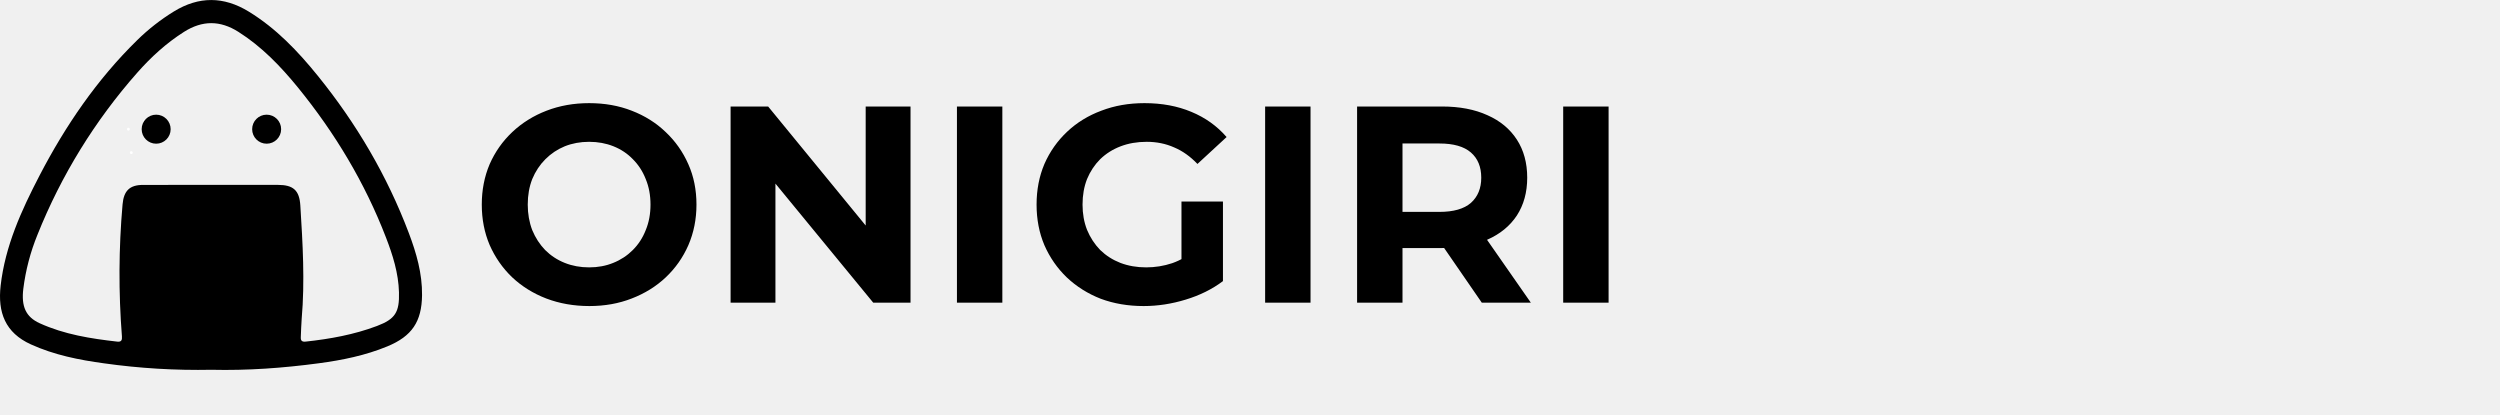
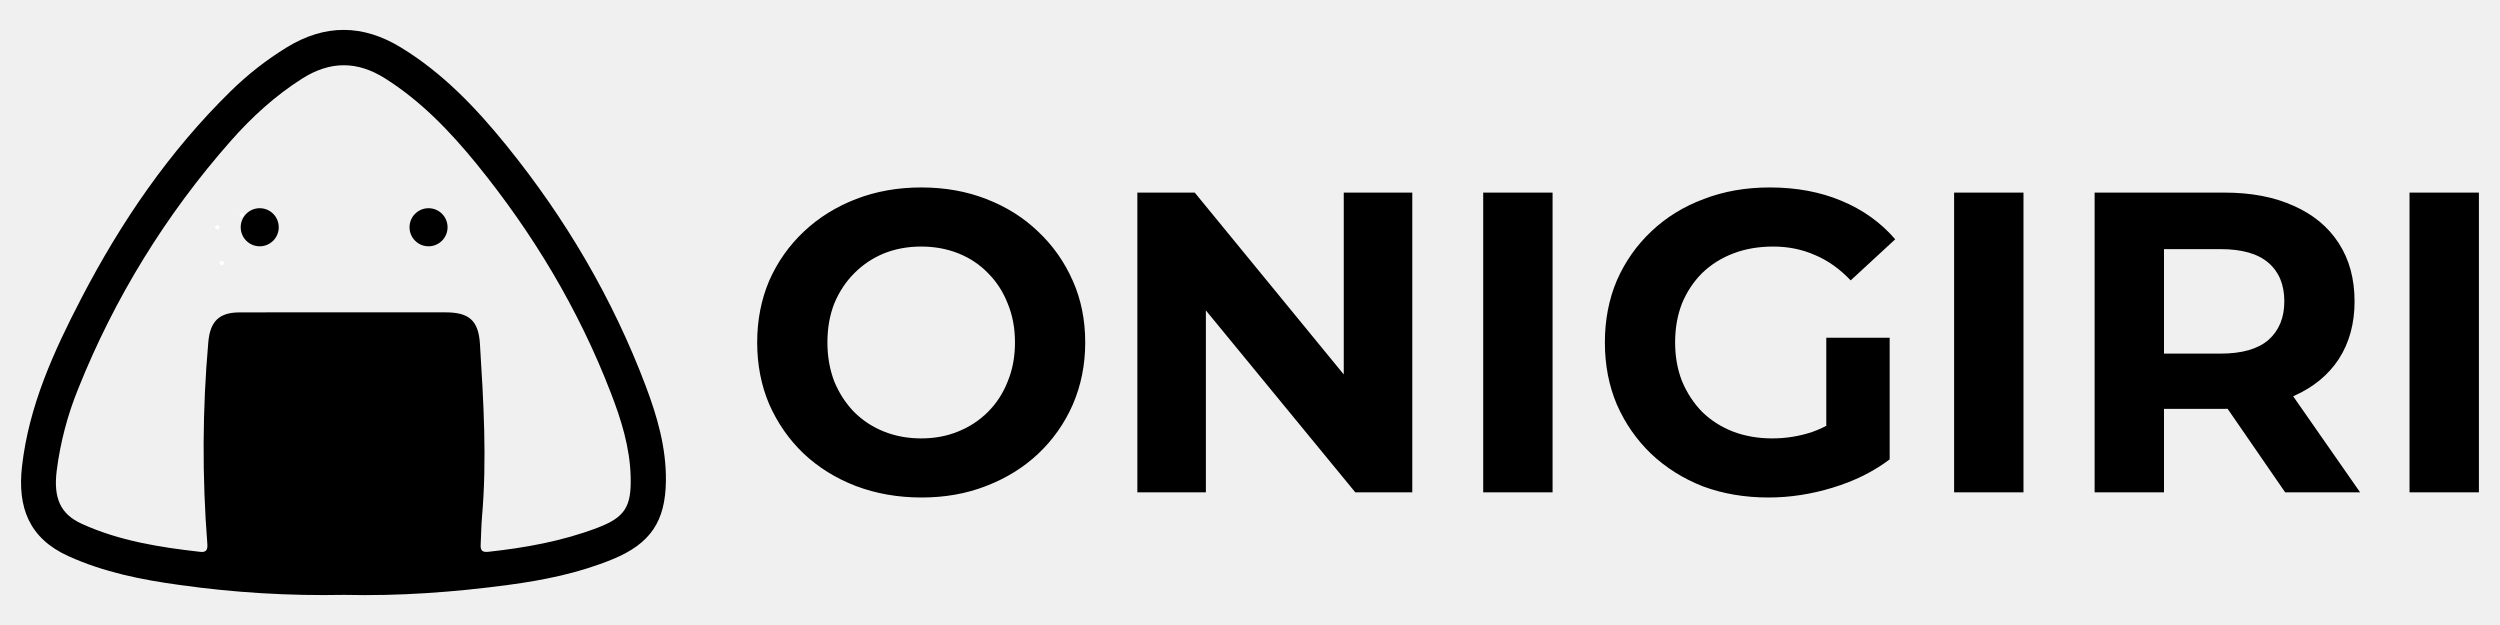
- <svg xmlns="http://www.w3.org/2000/svg" width="446" height="74" viewBox="0 0 446 74" fill="none">
-   <path d="M105.15 54.6C102.383 54.6 99.817 54.15 97.45 53.25C95.117 52.35 93.083 51.083 91.35 49.45C89.65 47.817 88.317 45.9 87.35 43.7C86.417 41.5 85.95 39.1 85.95 36.5C85.95 33.9 86.417 31.5 87.35 29.3C88.317 27.1 89.667 25.183 91.4 23.55C93.133 21.917 95.167 20.65 97.5 19.75C99.833 18.85 102.367 18.4 105.1 18.4C107.867 18.4 110.4 18.85 112.7 19.75C115.033 20.65 117.05 21.917 118.75 23.55C120.483 25.183 121.833 27.1 122.8 29.3C123.767 31.467 124.25 33.867 124.25 36.5C124.25 39.1 123.767 41.517 122.8 43.75C121.833 45.95 120.483 47.867 118.75 49.5C117.05 51.1 115.033 52.35 112.7 53.25C110.4 54.15 107.883 54.6 105.15 54.6ZM105.1 47.7C106.667 47.7 108.1 47.433 109.4 46.9C110.733 46.367 111.9 45.6 112.9 44.6C113.9 43.6 114.667 42.417 115.2 41.05C115.767 39.683 116.05 38.167 116.05 36.5C116.05 34.833 115.767 33.317 115.2 31.95C114.667 30.583 113.9 29.4 112.9 28.4C111.933 27.4 110.783 26.633 109.45 26.1C108.117 25.567 106.667 25.3 105.1 25.3C103.533 25.3 102.083 25.567 100.75 26.1C99.45 26.633 98.3 27.4 97.3 28.4C96.3 29.4 95.517 30.583 94.95 31.95C94.417 33.317 94.15 34.833 94.15 36.5C94.15 38.133 94.417 39.65 94.95 41.05C95.517 42.417 96.283 43.6 97.25 44.6C98.25 45.6 99.417 46.367 100.75 46.9C102.083 47.433 103.533 47.7 105.1 47.7ZM130.338 54V19H137.038L157.688 44.2H154.437V19H162.438V54H155.788L135.088 28.8H138.338V54H130.338ZM170.718 54V19H178.818V54H170.718ZM204.025 54.6C201.258 54.6 198.708 54.167 196.375 53.3C194.075 52.4 192.058 51.133 190.325 49.5C188.625 47.867 187.291 45.95 186.325 43.75C185.391 41.55 184.925 39.133 184.925 36.5C184.925 33.867 185.391 31.45 186.325 29.25C187.291 27.05 188.641 25.133 190.375 23.5C192.108 21.867 194.141 20.617 196.475 19.75C198.808 18.85 201.375 18.4 204.175 18.4C207.275 18.4 210.058 18.917 212.525 19.95C215.025 20.983 217.125 22.483 218.825 24.45L213.625 29.25C212.358 27.917 210.975 26.933 209.475 26.3C207.975 25.633 206.341 25.3 204.575 25.3C202.875 25.3 201.325 25.567 199.925 26.1C198.525 26.633 197.308 27.4 196.275 28.4C195.275 29.4 194.491 30.583 193.925 31.95C193.391 33.317 193.125 34.833 193.125 36.5C193.125 38.133 193.391 39.633 193.925 41C194.491 42.367 195.275 43.567 196.275 44.6C197.308 45.6 198.508 46.367 199.875 46.9C201.275 47.433 202.808 47.7 204.475 47.7C206.075 47.7 207.625 47.45 209.125 46.95C210.658 46.417 212.141 45.533 213.575 44.3L218.175 50.15C216.275 51.583 214.058 52.683 211.525 53.45C209.025 54.217 206.525 54.6 204.025 54.6ZM210.775 49.1V35.95H218.175V50.15L210.775 49.1ZM225.699 54V19H233.799V54H225.699ZM242.105 54V19H257.255C260.388 19 263.088 19.517 265.355 20.55C267.622 21.55 269.372 23 270.605 24.9C271.838 26.8 272.455 29.067 272.455 31.7C272.455 34.3 271.838 36.55 270.605 38.45C269.372 40.317 267.622 41.75 265.355 42.75C263.088 43.75 260.388 44.25 257.255 44.25H246.605L250.205 40.7V54H242.105ZM264.355 54L255.605 41.3H264.255L273.105 54H264.355ZM250.205 41.6L246.605 37.8H256.805C259.305 37.8 261.172 37.267 262.405 36.2C263.638 35.1 264.255 33.6 264.255 31.7C264.255 29.767 263.638 28.267 262.405 27.2C261.172 26.133 259.305 25.6 256.805 25.6H246.605L250.205 21.75V41.6ZM278.873 54V19H286.973V54H278.873Z" fill="black" />
-   <g clip-path="url(#clip0_3_35)">
-     <path d="M37.717 65.969C31.313 66.096 24.91 65.711 18.567 64.819C14.099 64.212 9.679 63.331 5.51 61.438C0.924 59.356 -0.428 55.73 0.113 50.968C0.917 43.894 3.822 37.535 7.052 31.32C11.679 22.419 17.285 14.206 24.482 7.157C26.461 5.215 28.652 3.502 31.013 2.051C35.486 -0.695 39.909 -0.666 44.38 2.07C49.261 5.056 53.134 9.124 56.69 13.516C63.578 22.023 69.068 31.349 72.939 41.589C74.28 45.138 75.339 48.787 75.293 52.661C75.238 57.391 73.486 59.981 69.113 61.79C65.18 63.415 61.048 64.253 56.868 64.809C50.519 65.66 44.133 66.122 37.717 65.969ZM37.663 32.983C41.633 32.983 45.602 32.983 49.571 32.983C52.303 32.983 53.41 33.932 53.58 36.661C53.998 43.403 54.411 50.148 53.818 56.904C53.725 57.966 53.725 59.039 53.665 60.105C53.628 60.76 53.837 61.019 54.555 60.94C58.887 60.47 63.156 59.701 67.246 58.157C70.528 56.917 71.275 55.69 71.178 52.149C71.085 48.717 70.069 45.5 68.857 42.366C65.087 32.583 59.742 23.706 53.138 15.591C50.053 11.815 46.696 8.319 42.524 5.679C39.255 3.61 36.1 3.62 32.838 5.679C29.673 7.688 26.945 10.18 24.486 12.97C16.94 21.513 10.918 31.291 6.684 41.879C5.426 44.962 4.578 48.197 4.161 51.501C3.777 54.659 4.586 56.528 7.074 57.664C11.47 59.669 16.181 60.41 20.933 60.947C21.651 61.028 21.802 60.666 21.752 60.022C21.138 52.178 21.176 44.296 21.865 36.459C22.078 34.056 23.111 32.995 25.497 32.988C29.553 32.974 33.608 32.985 37.663 32.983Z" fill="black" />
-     <path d="M23.425 27.484C23.493 27.484 23.558 27.457 23.607 27.408C23.655 27.36 23.682 27.294 23.682 27.226C23.682 27.158 23.655 27.093 23.607 27.044C23.558 26.996 23.493 26.969 23.425 26.969C23.357 26.969 23.291 26.996 23.243 27.044C23.195 27.093 23.168 27.158 23.168 27.226C23.168 27.294 23.195 27.36 23.243 27.408C23.291 27.457 23.357 27.484 23.425 27.484Z" fill="white" />
-     <path d="M25.773 21.868C25.841 21.868 25.906 21.841 25.954 21.792C26.003 21.744 26.03 21.679 26.03 21.61C26.03 21.542 26.003 21.477 25.954 21.428C25.906 21.38 25.841 21.353 25.773 21.353C25.704 21.353 25.639 21.38 25.591 21.428C25.543 21.477 25.516 21.542 25.516 21.61C25.516 21.679 25.543 21.744 25.591 21.792C25.639 21.841 25.704 21.868 25.773 21.868Z" fill="white" />
-     <path d="M22.904 23.304C22.972 23.304 23.038 23.277 23.086 23.229C23.134 23.181 23.161 23.115 23.161 23.047C23.161 22.979 23.134 22.913 23.086 22.865C23.038 22.817 22.972 22.79 22.904 22.79C22.836 22.79 22.77 22.817 22.722 22.865C22.674 22.913 22.647 22.979 22.647 23.047C22.647 23.115 22.674 23.181 22.722 23.229C22.77 23.277 22.836 23.304 22.904 23.304Z" fill="white" />
-     <path d="M47.569 25.136C48.721 25.136 49.655 24.201 49.655 23.047C49.655 21.893 48.721 20.958 47.569 20.958C46.418 20.958 45.484 21.893 45.484 23.047C45.484 24.201 46.418 25.136 47.569 25.136Z" fill="black" stroke="black" stroke-miterlimit="10" />
-     <path d="M27.858 25.136C29.01 25.136 29.944 24.201 29.944 23.047C29.944 21.893 29.01 20.958 27.858 20.958C26.706 20.958 25.773 21.893 25.773 23.047C25.773 24.201 26.706 25.136 27.858 25.136Z" fill="black" stroke="black" stroke-miterlimit="10" />
+ <svg xmlns="http://www.w3.org/2000/svg" version="1.1" width="1080" height="270" viewBox="0 0 1080 270" xml:space="preserve">
+   <defs>
+ </defs>
+   <g transform="matrix(Infinity NaN NaN Infinity 0 0)" id="61b75899-4c4d-4ef9-a1d4-403a8bc0a207">
+ </g>
+   <g transform="matrix(1 0 0 1 540 135)" id="fe9ff187-9a2e-4b0d-8e4b-9c300cbb6dc4">
+     <rect style="stroke: none; stroke-width: 1; stroke-dasharray: none; stroke-linecap: butt; stroke-dashoffset: 0; stroke-linejoin: miter; stroke-miterlimit: 4; fill: rgb(255,255,255); fill-rule: nonzero; opacity: 1; visibility: hidden;" vector-effect="non-scaling-stroke" x="-540" y="-135" rx="0" ry="0" width="1080" height="270" />
  </g>
-   <defs>
-     <clipPath id="clip0_3_35">
-       <rect width="122" height="66" fill="white" />
-     </clipPath>
-   </defs>
+   <g transform="matrix(3.7 0 0 3.7 540 135)">
+     <g style="" vector-effect="non-scaling-stroke">
+       <g transform="matrix(1 0 0 1 42.97 3.5)">
+         <path style="stroke: none; stroke-width: 1; stroke-dasharray: none; stroke-linecap: butt; stroke-dashoffset: 0; stroke-linejoin: miter; stroke-miterlimit: 4; fill: rgb(0,0,0); fill-rule: nonzero; opacity: 1;" vector-effect="non-scaling-stroke" transform=" translate(-186.46, -36.5)" d="M 105.15 54.6 C 102.383 54.6 99.817 54.15 97.45 53.25 C 95.117 52.35 93.083 51.083 91.35 49.45 C 89.65 47.817 88.317 45.9 87.35 43.7 C 86.417 41.5 85.95 39.1 85.95 36.5 C 85.95 33.9 86.417 31.5 87.35 29.3 C 88.317 27.1 89.667 25.183 91.4 23.55 C 93.133 21.917 95.167 20.65 97.5 19.75 C 99.833 18.85 102.367 18.4 105.1 18.4 C 107.867 18.4 110.4 18.85 112.7 19.75 C 115.033 20.65 117.05 21.917 118.75 23.55 C 120.483 25.183 121.833 27.1 122.8 29.3 C 123.767 31.467 124.25 33.867 124.25 36.5 C 124.25 39.1 123.767 41.517 122.8 43.75 C 121.833 45.95 120.483 47.867 118.75 49.5 C 117.05 51.1 115.033 52.35 112.7 53.25 C 110.4 54.15 107.883 54.6 105.15 54.6 Z M 105.1 47.7 C 106.667 47.7 108.1 47.433 109.4 46.9 C 110.733 46.367 111.9 45.6 112.9 44.6 C 113.9 43.6 114.667 42.417 115.2 41.05 C 115.767 39.683 116.05 38.167 116.05 36.5 C 116.05 34.833 115.767 33.317 115.2 31.95 C 114.667 30.583 113.9 29.4 112.9 28.4 C 111.933 27.4 110.783 26.633 109.45 26.1 C 108.117 25.567 106.667 25.3 105.1 25.3 C 103.533 25.3 102.083 25.567 100.75 26.1 C 99.45 26.633 98.3 27.4 97.3 28.4 C 96.3 29.4 95.517 30.583 94.95 31.95 C 94.417 33.317 94.15 34.833 94.15 36.5 C 94.15 38.133 94.417 39.65 94.95 41.05 C 95.517 42.417 96.283 43.6 97.25 44.6 C 98.25 45.6 99.417 46.367 100.75 46.9 C 102.083 47.433 103.533 47.7 105.1 47.7 Z M 130.338 54 L 130.338 19 L 137.038 19 L 157.688 44.2 L 154.437 44.2 L 154.437 19 L 162.438 19 L 162.438 54 L 155.788 54 L 135.088 28.8 L 138.338 28.8 L 138.338 54 L 130.338 54 Z M 170.718 54 L 170.718 19 L 178.818 19 L 178.818 54 L 170.718 54 Z M 204.025 54.6 C 201.258 54.6 198.708 54.167 196.375 53.3 C 194.075 52.4 192.058 51.133 190.325 49.5 C 188.625 47.867 187.291 45.95 186.325 43.75 C 185.391 41.55 184.925 39.133 184.925 36.5 C 184.925 33.867 185.391 31.45 186.325 29.25 C 187.291 27.05 188.641 25.133 190.375 23.5 C 192.108 21.867 194.141 20.617 196.475 19.75 C 198.808 18.85 201.375 18.4 204.175 18.4 C 207.275 18.4 210.058 18.917 212.525 19.95 C 215.025 20.983 217.125 22.483 218.825 24.45 L 213.625 29.25 C 212.358 27.917 210.975 26.933 209.475 26.3 C 207.975 25.633 206.341 25.3 204.575 25.3 C 202.875 25.3 201.325 25.567 199.925 26.1 C 198.525 26.633 197.308 27.4 196.275 28.4 C 195.275 29.4 194.491 30.583 193.925 31.95 C 193.391 33.317 193.125 34.833 193.125 36.5 C 193.125 38.133 193.391 39.633 193.925 41 C 194.491 42.367 195.275 43.567 196.275 44.6 C 197.308 45.6 198.508 46.367 199.875 46.9 C 201.275 47.433 202.808 47.7 204.475 47.7 C 206.075 47.7 207.625 47.45 209.125 46.95 C 210.658 46.417 212.141 45.533 213.575 44.3 L 218.175 50.15 C 216.275 51.583 214.058 52.683 211.525 53.45 C 209.025 54.217 206.525 54.6 204.025 54.6 Z M 210.775 49.1 L 210.775 35.95 L 218.175 35.95 L 218.175 50.15 L 210.775 49.1 Z M 225.699 54 L 225.699 19 L 233.799 19 L 233.799 54 L 225.699 54 Z M 242.105 54 L 242.105 19 L 257.255 19 C 260.388 19 263.088 19.517 265.355 20.55 C 267.622 21.55 269.372 23 270.605 24.9 C 271.838 26.8 272.455 29.067 272.455 31.7 C 272.455 34.3 271.838 36.55 270.605 38.45 C 269.372 40.317 267.622 41.75 265.355 42.75 C 263.088 43.75 260.388 44.25 257.255 44.25 L 246.605 44.25 L 250.205 40.7 L 250.205 54 L 242.105 54 Z M 264.355 54 L 255.605 41.3 L 264.255 41.3 L 273.105 54 L 264.355 54 Z M 250.205 41.6 L 246.605 37.8 L 256.805 37.8 C 259.305 37.8 261.172 37.267 262.405 36.2 C 263.638 35.1 264.255 33.6 264.255 31.7 C 264.255 29.767 263.638 28.267 262.405 27.2 C 261.172 26.133 259.305 25.6 256.805 25.6 L 246.605 25.6 L 250.205 21.75 L 250.205 41.6 Z M 278.873 54 L 278.873 19 L 286.973 19 L 286.973 54 L 278.873 54 Z" stroke-linecap="round" />
+       </g>
+       <g transform="matrix(1 0 0 1 -105.84 0)" clip-path="url(#CLIPPATH_5)">
+         <clipPath id="CLIPPATH_5">
+           <rect transform="matrix(1 0 0 1 23.35 0)" id="clip0_3_35" x="-61" y="-33" rx="0" ry="0" width="122" height="66" />
+         </clipPath>
+         <path style="stroke: none; stroke-width: 1; stroke-dasharray: none; stroke-linecap: butt; stroke-dashoffset: 0; stroke-linejoin: miter; stroke-miterlimit: 4; fill: rgb(0,0,0); fill-rule: nonzero; opacity: 1;" vector-effect="non-scaling-stroke" transform=" translate(-37.65, -33)" d="M 37.717 65.969 C 31.313 66.096 24.91 65.711 18.567 64.819 C 14.099 64.212 9.679 63.331 5.51 61.438 C 0.924 59.356 -0.428 55.73 0.113 50.968 C 0.917 43.894 3.822 37.535 7.052 31.32 C 11.679 22.419 17.285 14.206 24.482 7.157 C 26.461 5.215 28.652 3.502 31.013 2.051 C 35.486 -0.695 39.909 -0.666 44.38 2.07 C 49.261 5.056 53.134 9.124 56.69 13.516 C 63.578 22.023 69.068 31.349 72.939 41.589 C 74.28 45.138 75.339 48.787 75.293 52.661 C 75.238 57.391 73.486 59.981 69.113 61.79 C 65.18 63.415 61.048 64.253 56.868 64.809 C 50.519 65.66 44.133 66.122 37.717 65.969 Z M 37.663 32.983 C 41.633 32.983 45.602 32.983 49.571 32.983 C 52.303 32.983 53.41 33.932 53.58 36.661 C 53.998 43.403 54.411 50.148 53.818 56.904 C 53.725 57.966 53.725 59.039 53.665 60.105 C 53.628 60.76 53.837 61.019 54.555 60.94 C 58.887 60.47 63.156 59.701 67.246 58.157 C 70.528 56.917 71.275 55.69 71.178 52.149 C 71.085 48.717 70.069 45.5 68.857 42.366 C 65.087 32.583 59.742 23.706 53.138 15.591 C 50.053 11.815 46.696 8.319 42.524 5.679 C 39.255 3.61 36.1 3.62 32.838 5.679 C 29.673 7.688 26.945 10.18 24.486 12.97 C 16.94 21.513 10.918 31.291 6.684 41.879 C 5.426 44.962 4.578 48.197 4.161 51.501 C 3.777 54.659 4.586 56.528 7.074 57.664 C 11.47 59.669 16.181 60.41 20.933 60.947 C 21.651 61.028 21.802 60.666 21.752 60.022 C 21.138 52.178 21.176 44.296 21.865 36.459 C 22.078 34.056 23.111 32.995 25.497 32.988 C 29.553 32.974 33.608 32.985 37.663 32.983 Z" stroke-linecap="round" />
+       </g>
+       <g transform="matrix(1 0 0 1 -120.06 -5.77)" clip-path="url(#CLIPPATH_6)">
+         <clipPath id="CLIPPATH_6">
+           <rect transform="matrix(1 0 0 1 37.58 5.77)" id="clip0_3_35" x="-61" y="-33" rx="0" ry="0" width="122" height="66" />
+         </clipPath>
+         <path style="stroke: none; stroke-width: 1; stroke-dasharray: none; stroke-linecap: butt; stroke-dashoffset: 0; stroke-linejoin: miter; stroke-miterlimit: 4; fill: rgb(255,255,255); fill-rule: nonzero; opacity: 1;" vector-effect="non-scaling-stroke" transform=" translate(-23.42, -27.23)" d="M 23.425 27.484 C 23.493 27.484 23.558 27.457 23.607 27.408 C 23.655 27.36 23.682 27.294 23.682 27.226 C 23.682 27.158 23.655 27.093 23.607 27.044 C 23.558 26.996 23.493 26.969 23.425 26.969 C 23.357 26.969 23.291 26.996 23.243 27.044 C 23.195 27.093 23.168 27.158 23.168 27.226 C 23.168 27.294 23.195 27.36 23.243 27.408 C 23.291 27.457 23.357 27.484 23.425 27.484 Z" stroke-linecap="round" />
+       </g>
+       <g transform="matrix(1 0 0 1 -117.71 -11.39)" clip-path="url(#CLIPPATH_7)">
+         <clipPath id="CLIPPATH_7">
+           <rect transform="matrix(1 0 0 1 35.23 11.39)" id="clip0_3_35" x="-61" y="-33" rx="0" ry="0" width="122" height="66" />
+         </clipPath>
+         <path style="stroke: none; stroke-width: 1; stroke-dasharray: none; stroke-linecap: butt; stroke-dashoffset: 0; stroke-linejoin: miter; stroke-miterlimit: 4; fill: rgb(255,255,255); fill-rule: nonzero; opacity: 1;" vector-effect="non-scaling-stroke" transform=" translate(-25.77, -21.61)" d="M 25.773 21.868 C 25.841 21.868 25.906 21.841 25.954 21.792 C 26.003 21.744 26.03 21.679 26.03 21.61 C 26.03 21.542 26.003 21.477 25.954 21.428 C 25.906 21.38 25.841 21.353 25.773 21.353 C 25.704 21.353 25.639 21.38 25.591 21.428 C 25.543 21.477 25.516 21.542 25.516 21.61 C 25.516 21.679 25.543 21.744 25.591 21.792 C 25.639 21.841 25.704 21.868 25.773 21.868 Z" stroke-linecap="round" />
+       </g>
+       <g transform="matrix(1 0 0 1 -120.58 -9.95)" clip-path="url(#CLIPPATH_8)">
+         <clipPath id="CLIPPATH_8">
+           <rect transform="matrix(1 0 0 1 38.1 9.95)" id="clip0_3_35" x="-61" y="-33" rx="0" ry="0" width="122" height="66" />
+         </clipPath>
+         <path style="stroke: none; stroke-width: 1; stroke-dasharray: none; stroke-linecap: butt; stroke-dashoffset: 0; stroke-linejoin: miter; stroke-miterlimit: 4; fill: rgb(255,255,255); fill-rule: nonzero; opacity: 1;" vector-effect="non-scaling-stroke" transform=" translate(-22.9, -23.05)" d="M 22.904 23.304 C 22.972 23.304 23.038 23.277 23.086 23.229 C 23.134 23.181 23.161 23.115 23.161 23.047 C 23.161 22.979 23.134 22.913 23.086 22.865 C 23.038 22.817 22.972 22.79 22.904 22.79 C 22.836 22.79 22.77 22.817 22.722 22.865 C 22.674 22.913 22.647 22.979 22.647 23.047 C 22.647 23.115 22.674 23.181 22.722 23.229 C 22.77 23.277 22.836 23.304 22.904 23.304 Z" stroke-linecap="round" />
+       </g>
+       <g transform="matrix(1 0 0 1 -95.91 -9.95)" clip-path="url(#CLIPPATH_9)">
+         <clipPath id="CLIPPATH_9">
+           <rect transform="matrix(1 0 0 1 13.43 9.95)" id="clip0_3_35" x="-61" y="-33" rx="0" ry="0" width="122" height="66" />
+         </clipPath>
+         <path style="stroke: rgb(0,0,0); stroke-width: 1; stroke-dasharray: none; stroke-linecap: butt; stroke-dashoffset: 0; stroke-linejoin: miter; stroke-miterlimit: 10; fill: rgb(0,0,0); fill-rule: nonzero; opacity: 1;" vector-effect="non-scaling-stroke" transform=" translate(-47.57, -23.05)" d="M 47.569 25.136 C 48.721 25.136 49.655 24.201 49.655 23.047 C 49.655 21.893 48.721 20.958 47.569 20.958 C 46.418 20.958 45.484 21.893 45.484 23.047 C 45.484 24.201 46.418 25.136 47.569 25.136 Z" stroke-linecap="round" />
+       </g>
+       <g transform="matrix(1 0 0 1 -115.62 -9.95)" clip-path="url(#CLIPPATH_10)">
+         <clipPath id="CLIPPATH_10">
+           <rect transform="matrix(1 0 0 1 33.14 9.95)" id="clip0_3_35" x="-61" y="-33" rx="0" ry="0" width="122" height="66" />
+         </clipPath>
+         <path style="stroke: rgb(0,0,0); stroke-width: 1; stroke-dasharray: none; stroke-linecap: butt; stroke-dashoffset: 0; stroke-linejoin: miter; stroke-miterlimit: 10; fill: rgb(0,0,0); fill-rule: nonzero; opacity: 1;" vector-effect="non-scaling-stroke" transform=" translate(-27.86, -23.05)" d="M 27.858 25.136 C 29.01 25.136 29.944 24.201 29.944 23.047 C 29.944 21.893 29.01 20.958 27.858 20.958 C 26.706 20.958 25.773 21.893 25.773 23.047 C 25.773 24.201 26.706 25.136 27.858 25.136 Z" stroke-linecap="round" />
+       </g>
+     </g>
+   </g>
</svg>
